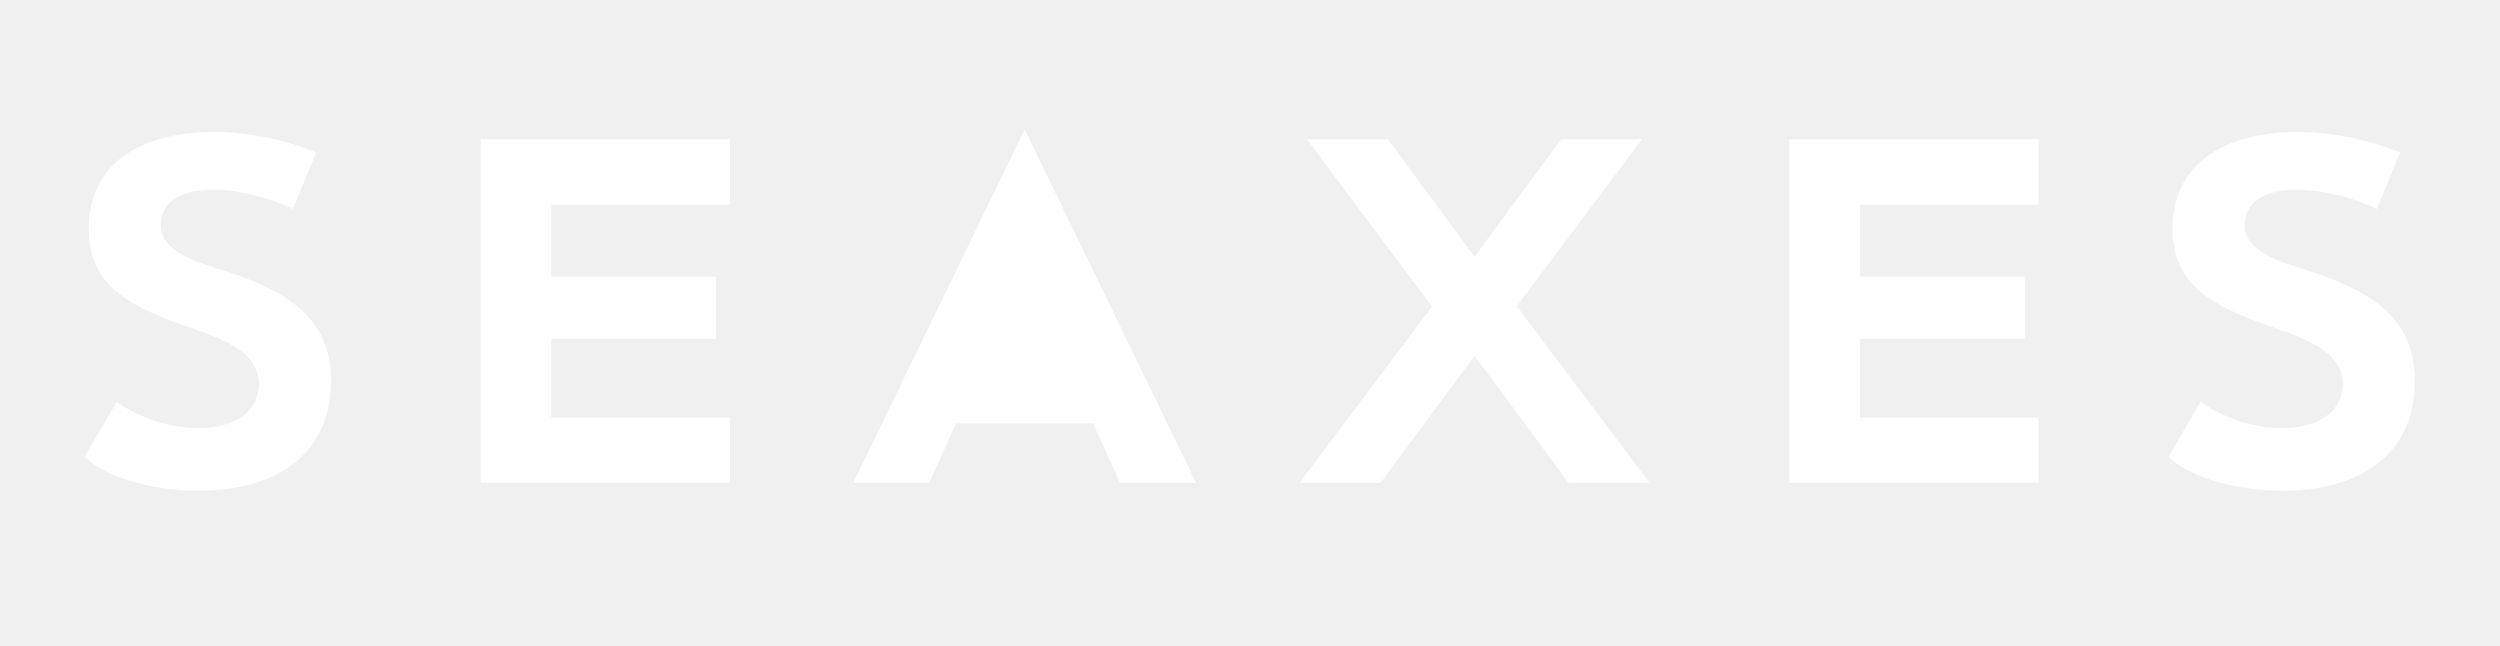
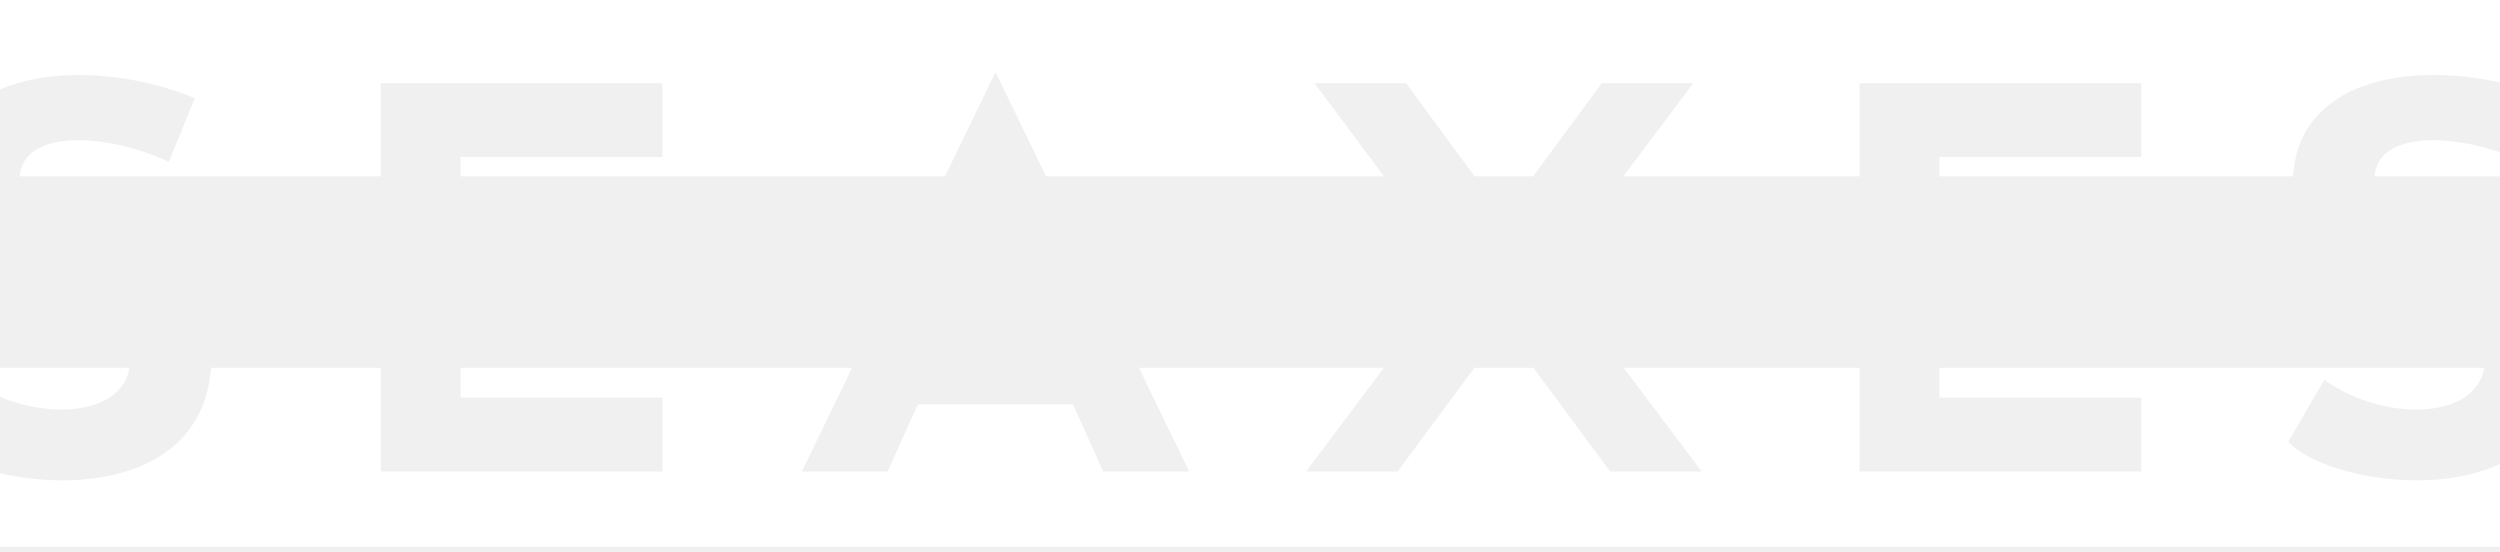
- <svg xmlns="http://www.w3.org/2000/svg" version="1.1" id="Layer_1" x="0px" y="0px" viewBox="0 0 396 102.24" style="enable-background:new 0 0 396 102.24;" xml:space="preserve">
-   <style type="text/css">
- 	.st0{fill:#FFFFFF;}
- </style>
-   <g>
-     <g>
-       <path class="st0" d="M34.26,42.48c-4.77-1.47-8.78-3.24-8.78-6.78c0-7.63,12.82-6.5,20.94-2.6l3.65-8.94    c-13.91-5.83-36.01-4.96-36.01,12.07c0,9.44,6.99,12.55,16.91,15.97C36.56,54.12,41,56.32,41,60.8c0,8.53-13.85,9.03-22.52,2.85    l-5.04,8.66c6.02,6.84,38.98,11.17,38.98-12.07C52.42,50.18,45.29,45.85,34.26,42.48z M76.14,76.48h39.48V66.14h-28.3V53.67h26.11    V43.8H87.32V32.4h28.3V22.06H76.14V76.48z M135.16,76.48h12.02l4.26-9.42h21.72l4.25,9.42h12.05l-27.15-55.98L135.16,76.48z     M260.11,22.06h-12.83l-13.71,18.62l-13.71-18.62h-12.83l19.79,26.5l-20.97,27.92h12.83l14.89-20.13l14.89,20.13h12.83    L240.25,48.5L260.11,22.06z M283.43,76.48h39.48V66.14h-28.3V53.67h26.11V43.8H294.6V32.4h28.3V22.06h-39.48V76.48z M364.34,42.48    c-4.77-1.47-8.78-3.24-8.78-6.78c0-7.63,12.83-6.5,20.94-2.6l3.65-8.94c-13.92-5.83-36.01-4.96-36.01,12.07    c0,9.44,6.98,12.55,16.91,15.97c5.58,1.93,10.03,4.13,10.03,8.6c0,8.53-13.85,9.03-22.52,2.85l-5.04,8.66    c6.02,6.84,38.98,11.17,38.98-12.07C382.5,50.18,375.36,45.85,364.34,42.48z" />
-     </g>
-   </g>
+ <svg xmlns="http://www.w3.org/2000/svg" width="501.333" height="110.667">
+   <path d="M3571.25 564.77H3760v36.25c-81.99 28.039-182.81 28.902-188.75-36.25M293.051 682.379l-39.18-95.859c-84.851 40.75-217.543 53.281-224.383-21.75H572.73v140.07h423.598V593.91H692.699v-29.14h728.551l76.05 156.789 76.06-156.789h508.36l-104.65 140.07h137.7l103.16-140.07h87.97l103.16 140.07h137.7l-105.28-140.07h355.43v140.07h423.6V593.91h-303.63v-29.14h532.03c8.51 143.902 172.38 172.179 311.09 141.171V830H0V695.352c82.578 36.097 203.52 24.527 293.051-12.973M194.648 276.801H0V233.32c84.14-35.199 183.672-23.121 194.648 43.481M3441.76 165.781l54.02 92.891c88.67-63.203 227.54-61.25 240.59 18.129h-819.49v-44.922h303.63V120.941h-423.6v155.86h-354.72l117.15-155.86h-137.7l-115.27 155.86h-88.91l-115.27-155.86h-137.7l117.03 155.86h-368.51l75.58-155.86H1659.3l-45.59 101.09h-233.05l-45.7-101.09h-128.94l75.58 155.86H692.699v-44.922h303.629V120.941H572.73v155.86H317.422C304.801 110.391 122.422 89.648 0 118.281V7.621h3760V132.07c-109.69-50.699-275.94-14.371-318.24 33.711" style="fill:#ffffff;fill-opacity:1;fill-rule:nonzero;stroke:none" transform="matrix(.13333 0 0 -.13333 0 110.667)" />
</svg>
